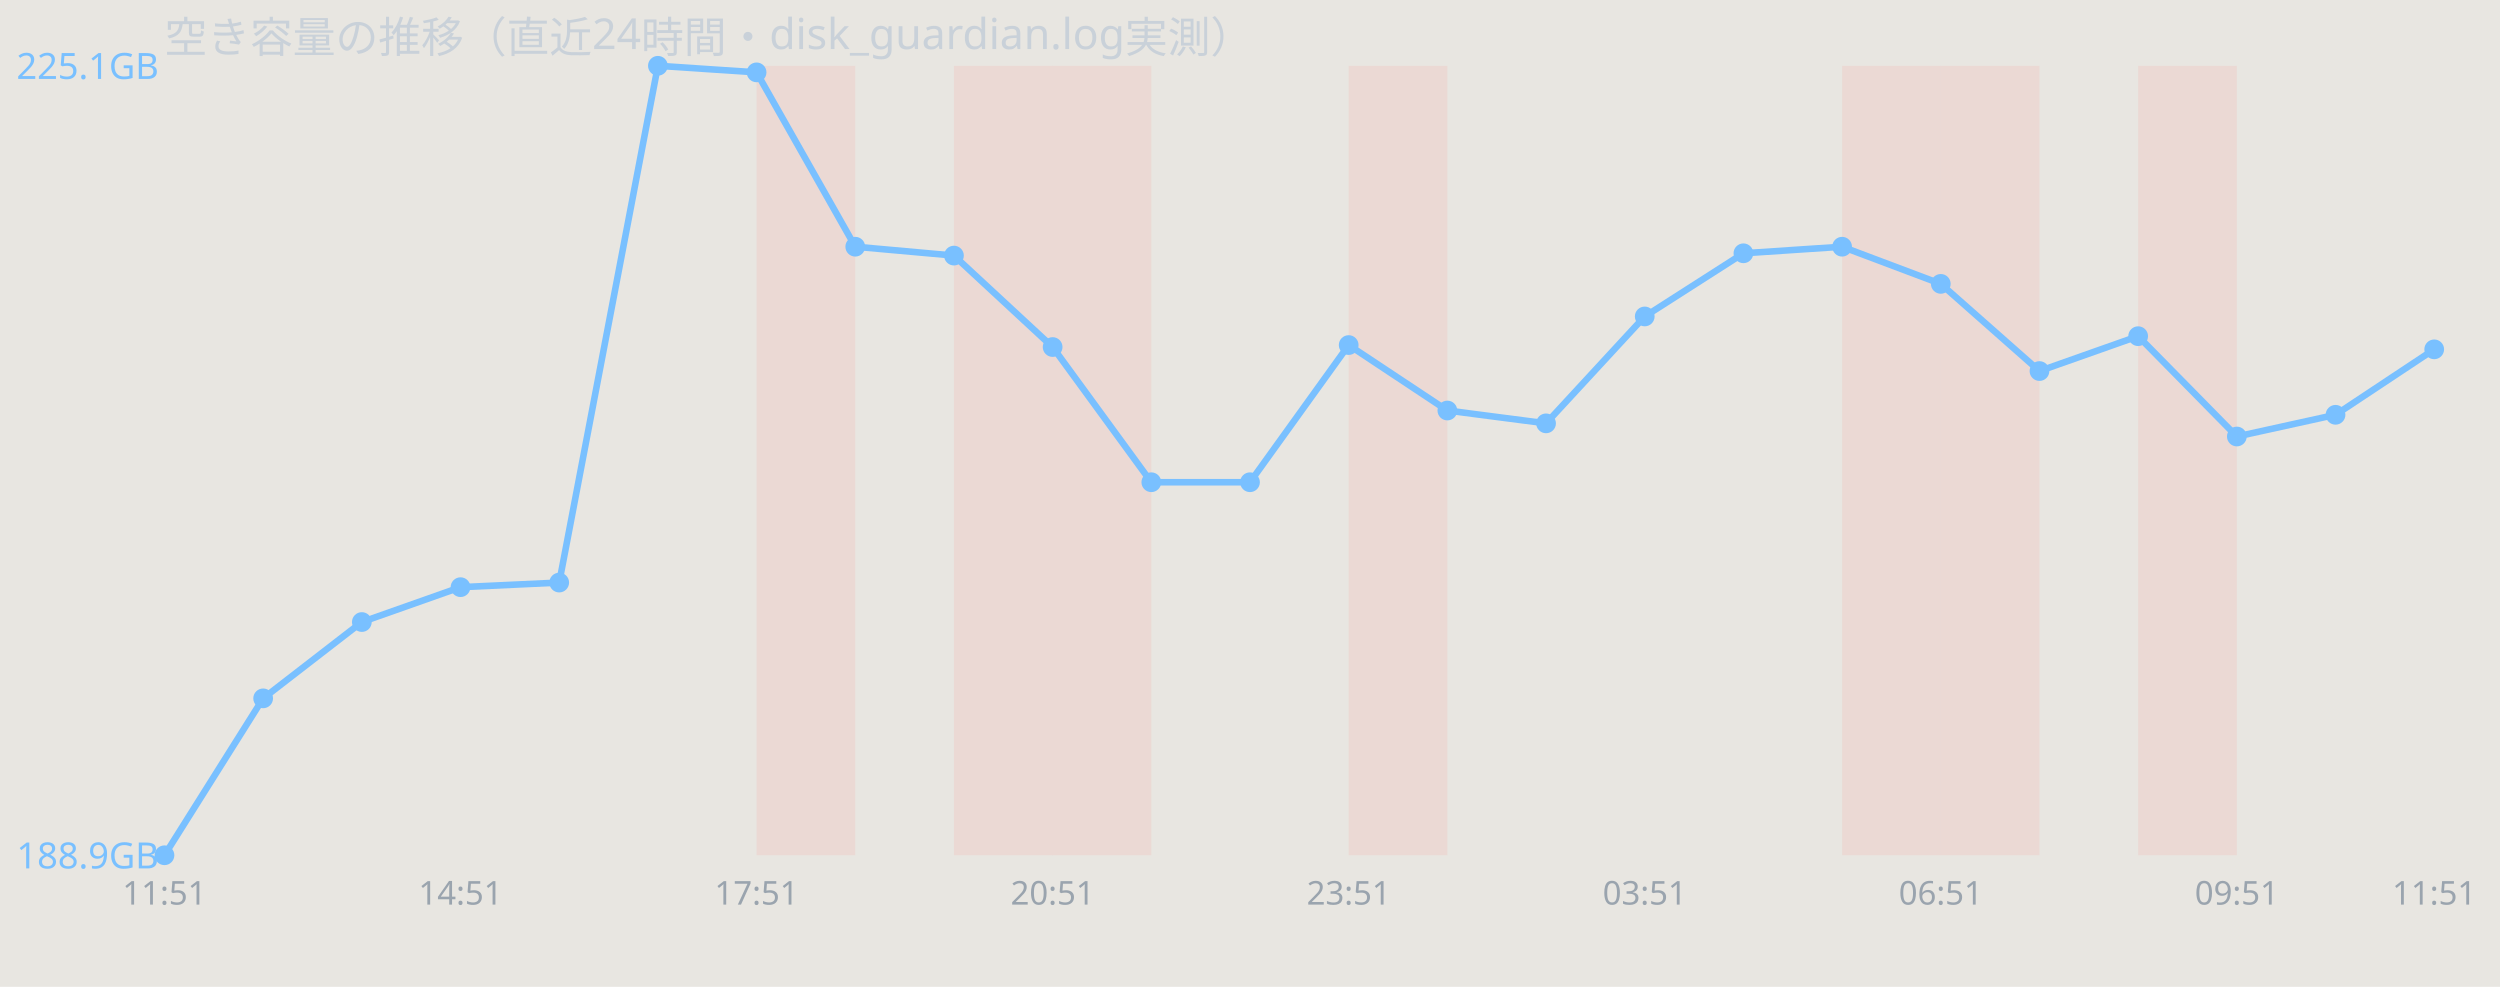
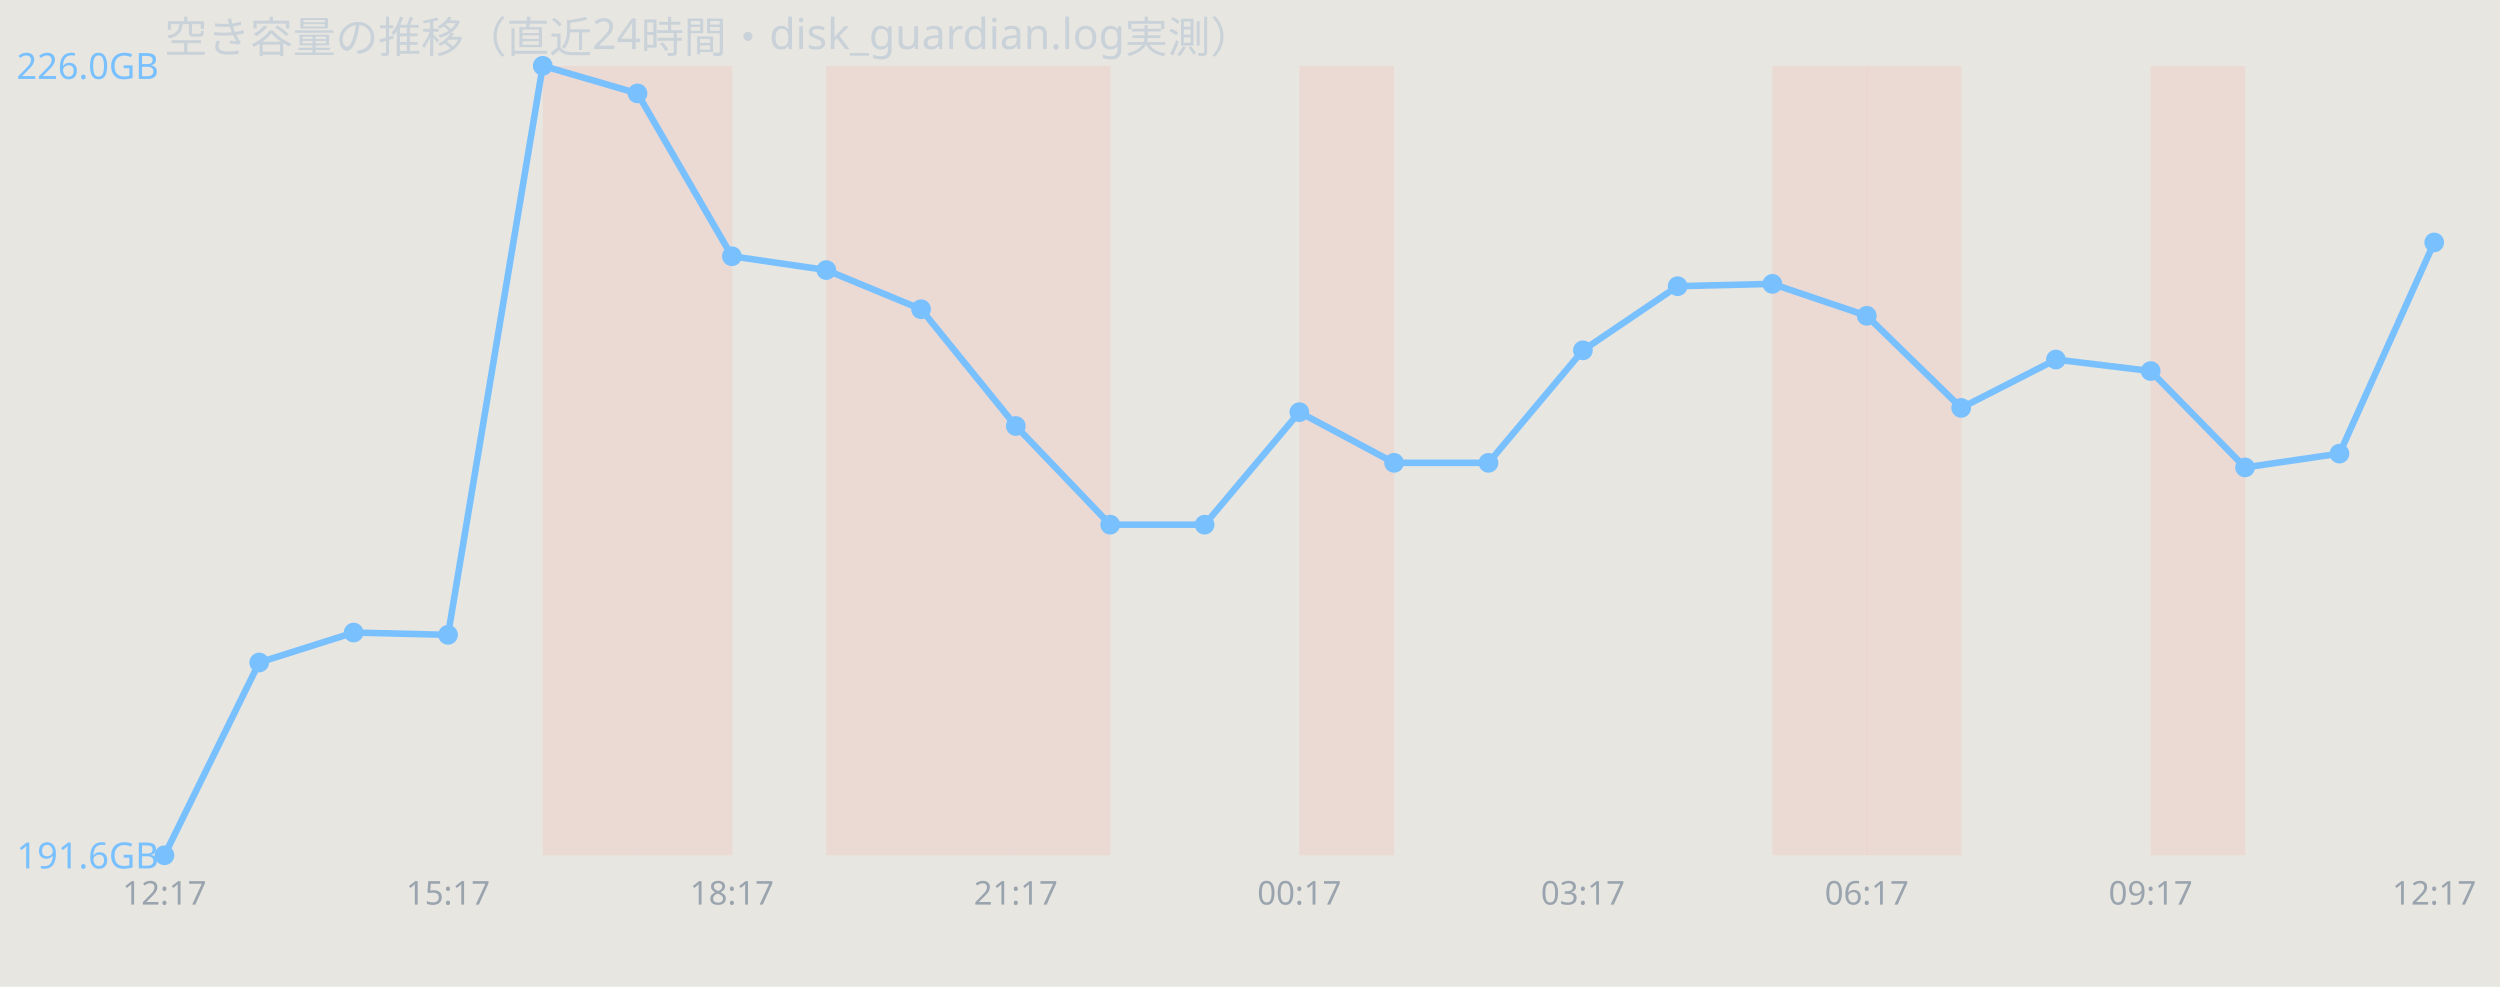
<svg xmlns="http://www.w3.org/2000/svg" width="760" height="300" viewBox="0 0 760 300" font-family="sans-serif">
  <rect width="760" height="300" fill="#e8e6e1" />
  <text x="50" y="16" font-size="13" fill="#c9d1d9">空き容量の推移（直近24時間・disk_guardian.log実測）</text>
-   <rect x="230.0" y="20" width="30.0" height="240" fill="#ff7b72" opacity="0.12" />
-   <rect x="290.0" y="20" width="30.0" height="240" fill="#ff7b72" opacity="0.12" />
-   <rect x="320.0" y="20" width="30.0" height="240" fill="#ff7b72" opacity="0.12" />
-   <rect x="410.0" y="20" width="30.0" height="240" fill="#ff7b72" opacity="0.12" />
-   <rect x="560.0" y="20" width="30.0" height="240" fill="#ff7b72" opacity="0.12" />
-   <rect x="590.0" y="20" width="30.0" height="240" fill="#ff7b72" opacity="0.12" />
-   <rect x="650.0" y="20" width="30.0" height="240" fill="#ff7b72" opacity="0.12" />
-   <polyline points="50.0,260.0 80.0,212.3 110.0,189.1 140.0,178.5 170.0,177.1 200.0,20.0 230.0,22.0 260.0,75.0 290.0,77.7 320.0,105.5 350.0,146.6 380.0,146.6 410.0,104.9 440.0,124.8 470.0,128.7 500.0,96.2 530.0,77.0 560.0,75.0 590.0,86.3 620.0,112.8 650.0,102.2 680.0,132.7 710.0,126.1 740.0,106.2" fill="none" stroke="#79c0ff" stroke-width="2" />
+   <rect x="165.0" y="20" width="28.8" height="240" fill="#ff7b72" opacity="0.12" />
+   <rect x="193.8" y="20" width="28.8" height="240" fill="#ff7b72" opacity="0.12" />
+   <rect x="251.2" y="20" width="28.8" height="240" fill="#ff7b72" opacity="0.12" />
+   <rect x="280.0" y="20" width="28.8" height="240" fill="#ff7b72" opacity="0.12" />
+   <rect x="308.8" y="20" width="28.8" height="240" fill="#ff7b72" opacity="0.12" />
+   <rect x="395.0" y="20" width="28.8" height="240" fill="#ff7b72" opacity="0.12" />
+   <rect x="538.8" y="20" width="28.8" height="240" fill="#ff7b72" opacity="0.12" />
+   <rect x="567.5" y="20" width="28.8" height="240" fill="#ff7b72" opacity="0.12" />
+   <rect x="653.8" y="20" width="28.8" height="240" fill="#ff7b72" opacity="0.12" />
+   <polyline points="50.0,260.0 78.8,201.4 107.5,192.3 136.2,193.0 165.0,20.0 193.8,28.4 222.5,77.9 251.2,82.1 280.0,94.0 308.8,129.5 337.5,159.5 366.2,159.5 395.0,125.3 423.8,140.7 452.5,140.7 481.2,106.5 510.0,87.0 538.8,86.3 567.5,96.0 596.2,124.0 625.0,109.3 653.8,112.8 682.5,142.1 711.2,137.9 740.0,73.7" fill="none" stroke="#79c0ff" stroke-width="2" />
  <circle cx="50.0" cy="260.0" r="3" fill="#79c0ff" />
-   <circle cx="80.0" cy="212.3" r="3" fill="#79c0ff" />
-   <circle cx="110.0" cy="189.1" r="3" fill="#79c0ff" />
-   <circle cx="140.0" cy="178.5" r="3" fill="#79c0ff" />
-   <circle cx="170.0" cy="177.1" r="3" fill="#79c0ff" />
-   <circle cx="200.0" cy="20.0" r="3" fill="#79c0ff" />
-   <circle cx="230.0" cy="22.0" r="3" fill="#79c0ff" />
-   <circle cx="260.0" cy="75.0" r="3" fill="#79c0ff" />
-   <circle cx="290.0" cy="77.7" r="3" fill="#79c0ff" />
-   <circle cx="320.0" cy="105.5" r="3" fill="#79c0ff" />
-   <circle cx="350.0" cy="146.6" r="3" fill="#79c0ff" />
-   <circle cx="380.0" cy="146.6" r="3" fill="#79c0ff" />
-   <circle cx="410.0" cy="104.9" r="3" fill="#79c0ff" />
-   <circle cx="440.0" cy="124.8" r="3" fill="#79c0ff" />
-   <circle cx="470.0" cy="128.7" r="3" fill="#79c0ff" />
-   <circle cx="500.0" cy="96.2" r="3" fill="#79c0ff" />
-   <circle cx="530.0" cy="77.0" r="3" fill="#79c0ff" />
-   <circle cx="560.0" cy="75.0" r="3" fill="#79c0ff" />
-   <circle cx="590.0" cy="86.3" r="3" fill="#79c0ff" />
-   <circle cx="620.0" cy="112.8" r="3" fill="#79c0ff" />
-   <circle cx="650.0" cy="102.2" r="3" fill="#79c0ff" />
-   <circle cx="680.0" cy="132.7" r="3" fill="#79c0ff" />
-   <circle cx="710.0" cy="126.1" r="3" fill="#79c0ff" />
-   <circle cx="740.0" cy="106.2" r="3" fill="#79c0ff" />
-   <text x="5" y="24.0" font-size="11" fill="#79c0ff">225.1GB</text>
-   <text x="5" y="264.0" font-size="11" fill="#79c0ff">188.9GB</text>
-   <text x="50.0" y="275" font-size="10" fill="#9aa4ae" text-anchor="middle">11:51</text>
-   <text x="140.0" y="275" font-size="10" fill="#9aa4ae" text-anchor="middle">14:51</text>
-   <text x="230.0" y="275" font-size="10" fill="#9aa4ae" text-anchor="middle">17:51</text>
-   <text x="320.0" y="275" font-size="10" fill="#9aa4ae" text-anchor="middle">20:51</text>
-   <text x="410.0" y="275" font-size="10" fill="#9aa4ae" text-anchor="middle">23:51</text>
-   <text x="500.0" y="275" font-size="10" fill="#9aa4ae" text-anchor="middle">03:51</text>
-   <text x="590.0" y="275" font-size="10" fill="#9aa4ae" text-anchor="middle">06:51</text>
-   <text x="680.0" y="275" font-size="10" fill="#9aa4ae" text-anchor="middle">09:51</text>
-   <text x="740.0" y="275" font-size="10" fill="#9aa4ae" text-anchor="middle">11:51</text>
+   <circle cx="78.8" cy="201.4" r="3" fill="#79c0ff" />
+   <circle cx="107.5" cy="192.3" r="3" fill="#79c0ff" />
+   <circle cx="136.2" cy="193.0" r="3" fill="#79c0ff" />
+   <circle cx="165.0" cy="20.0" r="3" fill="#79c0ff" />
+   <circle cx="193.8" cy="28.4" r="3" fill="#79c0ff" />
+   <circle cx="222.5" cy="77.9" r="3" fill="#79c0ff" />
+   <circle cx="251.2" cy="82.1" r="3" fill="#79c0ff" />
+   <circle cx="280.0" cy="94.0" r="3" fill="#79c0ff" />
+   <circle cx="308.8" cy="129.5" r="3" fill="#79c0ff" />
+   <circle cx="337.5" cy="159.5" r="3" fill="#79c0ff" />
+   <circle cx="366.2" cy="159.5" r="3" fill="#79c0ff" />
+   <circle cx="395.0" cy="125.3" r="3" fill="#79c0ff" />
+   <circle cx="423.8" cy="140.7" r="3" fill="#79c0ff" />
+   <circle cx="452.5" cy="140.7" r="3" fill="#79c0ff" />
+   <circle cx="481.2" cy="106.5" r="3" fill="#79c0ff" />
+   <circle cx="510.0" cy="87.0" r="3" fill="#79c0ff" />
+   <circle cx="538.8" cy="86.3" r="3" fill="#79c0ff" />
+   <circle cx="567.5" cy="96.0" r="3" fill="#79c0ff" />
+   <circle cx="596.2" cy="124.0" r="3" fill="#79c0ff" />
+   <circle cx="625.0" cy="109.3" r="3" fill="#79c0ff" />
+   <circle cx="653.8" cy="112.8" r="3" fill="#79c0ff" />
+   <circle cx="682.5" cy="142.1" r="3" fill="#79c0ff" />
+   <circle cx="711.2" cy="137.9" r="3" fill="#79c0ff" />
+   <circle cx="740.0" cy="73.7" r="3" fill="#79c0ff" />
+   <text x="5" y="24.0" font-size="11" fill="#79c0ff">226.0GB</text>
+   <text x="5" y="264.0" font-size="11" fill="#79c0ff">191.6GB</text>
+   <text x="50.0" y="275" font-size="10" fill="#9aa4ae" text-anchor="middle">12:17</text>
+   <text x="136.2" y="275" font-size="10" fill="#9aa4ae" text-anchor="middle">15:17</text>
+   <text x="222.5" y="275" font-size="10" fill="#9aa4ae" text-anchor="middle">18:17</text>
+   <text x="308.8" y="275" font-size="10" fill="#9aa4ae" text-anchor="middle">21:17</text>
+   <text x="395.0" y="275" font-size="10" fill="#9aa4ae" text-anchor="middle">00:17</text>
+   <text x="481.2" y="275" font-size="10" fill="#9aa4ae" text-anchor="middle">03:17</text>
+   <text x="567.5" y="275" font-size="10" fill="#9aa4ae" text-anchor="middle">06:17</text>
+   <text x="653.8" y="275" font-size="10" fill="#9aa4ae" text-anchor="middle">09:17</text>
+   <text x="740.0" y="275" font-size="10" fill="#9aa4ae" text-anchor="middle">12:17</text>
</svg>
